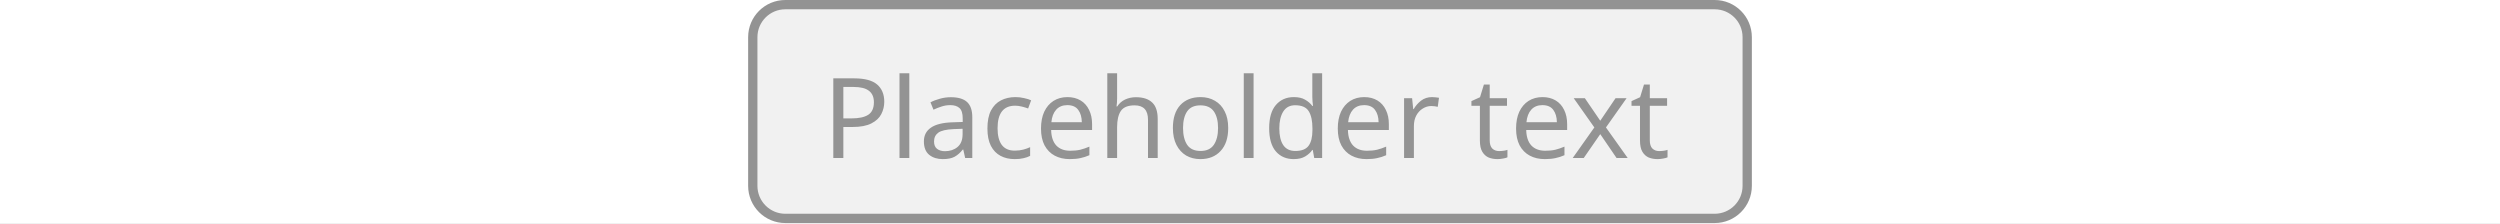
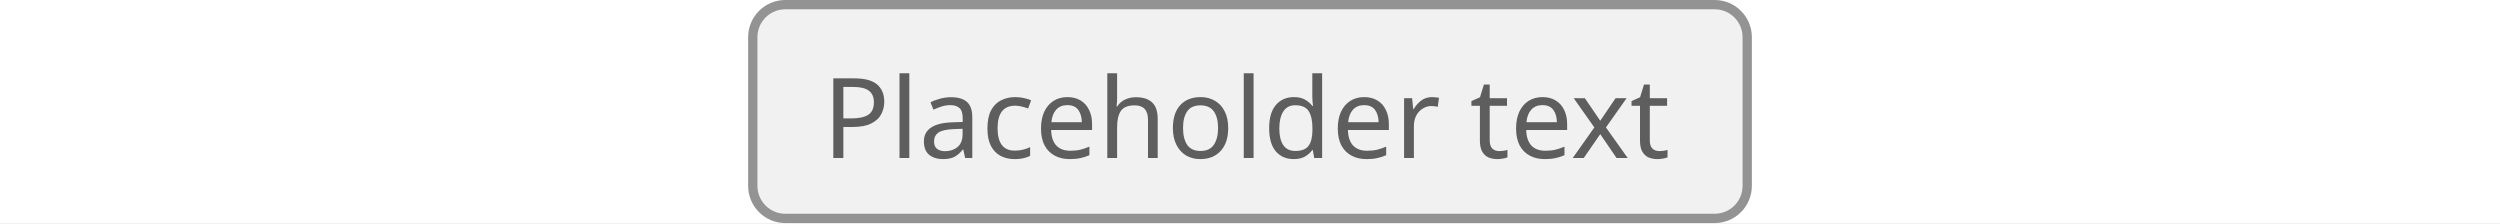
<svg xmlns="http://www.w3.org/2000/svg" width="269" height="24" viewBox="0 0 269 24" fill="none">
  <rect width="269" height="24" fill="white" />
  <rect x="81" y="0.5" width="107" height="23" rx="3.5" fill="#F1F1F1" />
-   <path d="M91.932 8.432C93.052 8.432 93.868 8.652 94.38 9.092C94.892 9.532 95.148 10.152 95.148 10.952C95.148 11.424 95.04 11.868 94.824 12.284C94.616 12.692 94.26 13.024 93.756 13.28C93.26 13.536 92.584 13.664 91.728 13.664H90.744V17H89.664V8.432H91.932ZM91.836 9.356H90.744V12.74H91.608C92.424 12.74 93.032 12.608 93.432 12.344C93.832 12.08 94.032 11.632 94.032 11C94.032 10.448 93.852 10.036 93.492 9.764C93.14 9.492 92.588 9.356 91.836 9.356ZM97.842 17H96.786V7.88H97.842V17ZM102.315 10.46C103.099 10.46 103.679 10.632 104.055 10.976C104.431 11.32 104.619 11.868 104.619 12.62V17H103.851L103.647 16.088H103.599C103.319 16.44 103.023 16.7 102.711 16.868C102.399 17.036 101.975 17.12 101.439 17.12C100.855 17.12 100.371 16.968 99.987 16.664C99.603 16.352 99.411 15.868 99.411 15.212C99.411 14.572 99.663 14.08 100.167 13.736C100.671 13.384 101.447 13.192 102.495 13.16L103.587 13.124V12.74C103.587 12.204 103.471 11.832 103.239 11.624C103.007 11.416 102.679 11.312 102.255 11.312C101.919 11.312 101.599 11.364 101.295 11.468C100.991 11.564 100.707 11.676 100.443 11.804L100.119 11.012C100.399 10.86 100.731 10.732 101.115 10.628C101.499 10.516 101.899 10.46 102.315 10.46ZM103.575 13.856L102.627 13.892C101.827 13.924 101.271 14.052 100.959 14.276C100.655 14.5 100.503 14.816 100.503 15.224C100.503 15.584 100.611 15.848 100.827 16.016C101.051 16.184 101.335 16.268 101.679 16.268C102.215 16.268 102.663 16.12 103.023 15.824C103.391 15.52 103.575 15.056 103.575 14.432V13.856ZM109.186 17.12C108.61 17.12 108.102 17.004 107.662 16.772C107.222 16.54 106.874 16.18 106.618 15.692C106.37 15.204 106.246 14.58 106.246 13.82C106.246 13.028 106.374 12.384 106.63 11.888C106.894 11.392 107.254 11.028 107.71 10.796C108.166 10.564 108.682 10.448 109.258 10.448C109.578 10.448 109.89 10.484 110.194 10.556C110.506 10.62 110.758 10.7 110.95 10.796L110.626 11.672C110.434 11.6 110.21 11.532 109.954 11.468C109.698 11.404 109.458 11.372 109.234 11.372C107.97 11.372 107.338 12.184 107.338 13.808C107.338 14.584 107.49 15.18 107.794 15.596C108.106 16.004 108.566 16.208 109.174 16.208C109.518 16.208 109.826 16.172 110.098 16.1C110.37 16.028 110.618 15.94 110.842 15.836V16.772C110.626 16.884 110.386 16.968 110.122 17.024C109.866 17.088 109.554 17.12 109.186 17.12ZM114.856 10.448C115.4 10.448 115.872 10.568 116.272 10.808C116.672 11.048 116.976 11.388 117.184 11.828C117.4 12.26 117.508 12.768 117.508 13.352V13.988H113.104C113.12 14.716 113.304 15.272 113.656 15.656C114.016 16.032 114.516 16.22 115.156 16.22C115.564 16.22 115.924 16.184 116.236 16.112C116.556 16.032 116.884 15.92 117.22 15.776V16.7C116.892 16.844 116.568 16.948 116.248 17.012C115.928 17.084 115.548 17.12 115.108 17.12C114.492 17.12 113.952 16.996 113.488 16.748C113.024 16.5 112.66 16.132 112.396 15.644C112.14 15.156 112.012 14.552 112.012 13.832C112.012 13.128 112.128 12.524 112.36 12.02C112.6 11.516 112.932 11.128 113.356 10.856C113.788 10.584 114.288 10.448 114.856 10.448ZM114.844 11.312C114.34 11.312 113.94 11.476 113.644 11.804C113.356 12.124 113.184 12.572 113.128 13.148H116.404C116.396 12.604 116.268 12.164 116.02 11.828C115.772 11.484 115.38 11.312 114.844 11.312ZM120.201 7.88V10.556C120.201 10.876 120.181 11.176 120.141 11.456H120.213C120.421 11.128 120.701 10.88 121.053 10.712C121.413 10.544 121.801 10.46 122.217 10.46C122.993 10.46 123.577 10.648 123.969 11.024C124.369 11.392 124.569 11.988 124.569 12.812V17H123.525V12.884C123.525 11.852 123.045 11.336 122.085 11.336C121.365 11.336 120.869 11.54 120.597 11.948C120.333 12.348 120.201 12.924 120.201 13.676V17H119.145V7.88H120.201ZM132.155 13.772C132.155 14.836 131.883 15.66 131.339 16.244C130.803 16.828 130.075 17.12 129.155 17.12C128.587 17.12 128.079 16.992 127.631 16.736C127.191 16.472 126.843 16.092 126.587 15.596C126.331 15.092 126.203 14.484 126.203 13.772C126.203 12.708 126.467 11.888 126.995 11.312C127.531 10.736 128.263 10.448 129.191 10.448C129.767 10.448 130.279 10.58 130.727 10.844C131.175 11.1 131.523 11.476 131.771 11.972C132.027 12.46 132.155 13.06 132.155 13.772ZM127.295 13.772C127.295 14.532 127.443 15.136 127.739 15.584C128.043 16.024 128.523 16.244 129.179 16.244C129.827 16.244 130.303 16.024 130.607 15.584C130.911 15.136 131.063 14.532 131.063 13.772C131.063 13.012 130.911 12.416 130.607 11.984C130.303 11.552 129.823 11.336 129.167 11.336C128.511 11.336 128.035 11.552 127.739 11.984C127.443 12.416 127.295 13.012 127.295 13.772ZM134.885 17H133.829V7.88H134.885V17ZM139.202 17.12C138.402 17.12 137.762 16.844 137.282 16.292C136.802 15.732 136.562 14.9 136.562 13.796C136.562 12.692 136.802 11.86 137.282 11.3C137.77 10.732 138.414 10.448 139.214 10.448C139.71 10.448 140.114 10.54 140.426 10.724C140.746 10.908 141.006 11.132 141.206 11.396H141.278C141.262 11.292 141.246 11.14 141.23 10.94C141.214 10.732 141.206 10.568 141.206 10.448V7.88H142.262V17H141.41L141.254 16.136H141.206C141.014 16.408 140.758 16.64 140.438 16.832C140.118 17.024 139.706 17.12 139.202 17.12ZM139.37 16.244C140.05 16.244 140.526 16.06 140.798 15.692C141.078 15.316 141.218 14.752 141.218 14V13.808C141.218 13.008 141.086 12.396 140.822 11.972C140.558 11.54 140.07 11.324 139.358 11.324C138.79 11.324 138.362 11.552 138.074 12.008C137.794 12.456 137.654 13.06 137.654 13.82C137.654 14.588 137.794 15.184 138.074 15.608C138.362 16.032 138.794 16.244 139.37 16.244ZM146.789 10.448C147.333 10.448 147.805 10.568 148.205 10.808C148.605 11.048 148.909 11.388 149.117 11.828C149.333 12.26 149.441 12.768 149.441 13.352V13.988H145.037C145.053 14.716 145.237 15.272 145.589 15.656C145.949 16.032 146.449 16.22 147.089 16.22C147.497 16.22 147.857 16.184 148.169 16.112C148.489 16.032 148.817 15.92 149.153 15.776V16.7C148.825 16.844 148.501 16.948 148.181 17.012C147.861 17.084 147.481 17.12 147.041 17.12C146.425 17.12 145.885 16.996 145.421 16.748C144.957 16.5 144.593 16.132 144.329 15.644C144.073 15.156 143.945 14.552 143.945 13.832C143.945 13.128 144.061 12.524 144.293 12.02C144.533 11.516 144.865 11.128 145.289 10.856C145.721 10.584 146.221 10.448 146.789 10.448ZM146.777 11.312C146.273 11.312 145.873 11.476 145.577 11.804C145.289 12.124 145.117 12.572 145.061 13.148H148.337C148.329 12.604 148.201 12.164 147.953 11.828C147.705 11.484 147.313 11.312 146.777 11.312ZM154.079 10.448C154.199 10.448 154.327 10.456 154.463 10.472C154.599 10.48 154.723 10.496 154.835 10.52L154.703 11.492C154.599 11.468 154.483 11.448 154.355 11.432C154.227 11.416 154.111 11.408 154.007 11.408C153.679 11.408 153.371 11.5 153.083 11.684C152.795 11.86 152.563 12.112 152.387 12.44C152.219 12.76 152.135 13.136 152.135 13.568V17H151.079V10.568H151.943L152.063 11.744H152.111C152.311 11.392 152.575 11.088 152.903 10.832C153.239 10.576 153.631 10.448 154.079 10.448ZM161.301 16.256C161.461 16.256 161.625 16.244 161.793 16.22C161.961 16.196 162.097 16.164 162.201 16.124V16.928C162.089 16.984 161.929 17.028 161.721 17.06C161.513 17.1 161.313 17.12 161.121 17.12C160.785 17.12 160.473 17.064 160.185 16.952C159.905 16.832 159.677 16.628 159.501 16.34C159.325 16.052 159.237 15.648 159.237 15.128V11.384H158.325V10.88L159.249 10.46L159.669 9.092H160.293V10.568H162.153V11.384H160.293V15.104C160.293 15.496 160.385 15.788 160.569 15.98C160.761 16.164 161.005 16.256 161.301 16.256ZM165.973 10.448C166.517 10.448 166.989 10.568 167.389 10.808C167.789 11.048 168.093 11.388 168.301 11.828C168.517 12.26 168.625 12.768 168.625 13.352V13.988H164.221C164.237 14.716 164.421 15.272 164.773 15.656C165.133 16.032 165.633 16.22 166.273 16.22C166.681 16.22 167.041 16.184 167.353 16.112C167.673 16.032 168.001 15.92 168.337 15.776V16.7C168.009 16.844 167.685 16.948 167.365 17.012C167.045 17.084 166.665 17.12 166.225 17.12C165.609 17.12 165.069 16.996 164.605 16.748C164.141 16.5 163.777 16.132 163.513 15.644C163.257 15.156 163.129 14.552 163.129 13.832C163.129 13.128 163.245 12.524 163.477 12.02C163.717 11.516 164.049 11.128 164.473 10.856C164.905 10.584 165.405 10.448 165.973 10.448ZM165.961 11.312C165.457 11.312 165.057 11.476 164.761 11.804C164.473 12.124 164.301 12.572 164.245 13.148H167.521C167.513 12.604 167.385 12.164 167.137 11.828C166.889 11.484 166.497 11.312 165.961 11.312ZM171.552 13.712L169.332 10.568H170.532L172.188 12.992L173.832 10.568H175.02L172.8 13.712L175.14 17H173.94L172.188 14.432L170.412 17H169.224L171.552 13.712ZM178.527 16.256C178.687 16.256 178.851 16.244 179.019 16.22C179.187 16.196 179.323 16.164 179.427 16.124V16.928C179.315 16.984 179.155 17.028 178.947 17.06C178.739 17.1 178.539 17.12 178.347 17.12C178.011 17.12 177.699 17.064 177.411 16.952C177.131 16.832 176.903 16.628 176.727 16.34C176.551 16.052 176.463 15.648 176.463 15.128V11.384H175.551V10.88L176.475 10.46L176.895 9.092H177.519V10.568H179.379V11.384H177.519V15.104C177.519 15.496 177.611 15.788 177.795 15.98C177.987 16.164 178.231 16.256 178.527 16.256Z" fill="#939393" />
  <rect x="81" y="0.5" width="107" height="23" rx="3.5" stroke="#939393" />
+   <path d="M91.932 8.432C93.052 8.432 93.868 8.652 94.38 9.092C94.892 9.532 95.148 10.152 95.148 10.952C95.148 11.424 95.04 11.868 94.824 12.284C94.616 12.692 94.26 13.024 93.756 13.28C93.26 13.536 92.584 13.664 91.728 13.664H90.744V17H89.664V8.432H91.932ZM91.836 9.356H90.744V12.74H91.608C92.424 12.74 93.032 12.608 93.432 12.344C93.832 12.08 94.032 11.632 94.032 11C94.032 10.448 93.852 10.036 93.492 9.764C93.14 9.492 92.588 9.356 91.836 9.356ZM97.842 17H96.786V7.88H97.842V17ZM102.315 10.46C103.099 10.46 103.679 10.632 104.055 10.976C104.431 11.32 104.619 11.868 104.619 12.62V17H103.851L103.647 16.088H103.599C103.319 16.44 103.023 16.7 102.711 16.868C102.399 17.036 101.975 17.12 101.439 17.12C100.855 17.12 100.371 16.968 99.987 16.664C99.603 16.352 99.411 15.868 99.411 15.212C99.411 14.572 99.663 14.08 100.167 13.736C100.671 13.384 101.447 13.192 102.495 13.16L103.587 13.124V12.74C103.587 12.204 103.471 11.832 103.239 11.624C103.007 11.416 102.679 11.312 102.255 11.312C101.919 11.312 101.599 11.364 101.295 11.468C100.991 11.564 100.707 11.676 100.443 11.804L100.119 11.012C100.399 10.86 100.731 10.732 101.115 10.628C101.499 10.516 101.899 10.46 102.315 10.46ZM103.575 13.856L102.627 13.892C101.827 13.924 101.271 14.052 100.959 14.276C100.655 14.5 100.503 14.816 100.503 15.224C100.503 15.584 100.611 15.848 100.827 16.016C101.051 16.184 101.335 16.268 101.679 16.268C102.215 16.268 102.663 16.12 103.023 15.824C103.391 15.52 103.575 15.056 103.575 14.432V13.856ZM109.186 17.12C108.61 17.12 108.102 17.004 107.662 16.772C107.222 16.54 106.874 16.18 106.618 15.692C106.37 15.204 106.246 14.58 106.246 13.82C106.246 13.028 106.374 12.384 106.63 11.888C106.894 11.392 107.254 11.028 107.71 10.796C108.166 10.564 108.682 10.448 109.258 10.448C109.578 10.448 109.89 10.484 110.194 10.556C110.506 10.62 110.758 10.7 110.95 10.796L110.626 11.672C110.434 11.6 110.21 11.532 109.954 11.468C109.698 11.404 109.458 11.372 109.234 11.372C107.97 11.372 107.338 12.184 107.338 13.808C107.338 14.584 107.49 15.18 107.794 15.596C108.106 16.004 108.566 16.208 109.174 16.208C109.518 16.208 109.826 16.172 110.098 16.1C110.37 16.028 110.618 15.94 110.842 15.836V16.772C110.626 16.884 110.386 16.968 110.122 17.024C109.866 17.088 109.554 17.12 109.186 17.12ZM114.856 10.448C115.4 10.448 115.872 10.568 116.272 10.808C116.672 11.048 116.976 11.388 117.184 11.828C117.4 12.26 117.508 12.768 117.508 13.352V13.988H113.104C113.12 14.716 113.304 15.272 113.656 15.656C114.016 16.032 114.516 16.22 115.156 16.22C115.564 16.22 115.924 16.184 116.236 16.112C116.556 16.032 116.884 15.92 117.22 15.776V16.7C116.892 16.844 116.568 16.948 116.248 17.012C115.928 17.084 115.548 17.12 115.108 17.12C114.492 17.12 113.952 16.996 113.488 16.748C113.024 16.5 112.66 16.132 112.396 15.644C112.14 15.156 112.012 14.552 112.012 13.832C112.012 13.128 112.128 12.524 112.36 12.02C112.6 11.516 112.932 11.128 113.356 10.856C113.788 10.584 114.288 10.448 114.856 10.448ZM114.844 11.312C114.34 11.312 113.94 11.476 113.644 11.804C113.356 12.124 113.184 12.572 113.128 13.148H116.404C116.396 12.604 116.268 12.164 116.02 11.828C115.772 11.484 115.38 11.312 114.844 11.312ZM120.201 7.88V10.556C120.201 10.876 120.181 11.176 120.141 11.456H120.213C120.421 11.128 120.701 10.88 121.053 10.712C121.413 10.544 121.801 10.46 122.217 10.46C122.993 10.46 123.577 10.648 123.969 11.024C124.369 11.392 124.569 11.988 124.569 12.812V17H123.525V12.884C123.525 11.852 123.045 11.336 122.085 11.336C121.365 11.336 120.869 11.54 120.597 11.948C120.333 12.348 120.201 12.924 120.201 13.676V17H119.145V7.88H120.201ZM132.155 13.772C132.155 14.836 131.883 15.66 131.339 16.244C130.803 16.828 130.075 17.12 129.155 17.12C128.587 17.12 128.079 16.992 127.631 16.736C127.191 16.472 126.843 16.092 126.587 15.596C126.331 15.092 126.203 14.484 126.203 13.772C126.203 12.708 126.467 11.888 126.995 11.312C127.531 10.736 128.263 10.448 129.191 10.448C129.767 10.448 130.279 10.58 130.727 10.844C131.175 11.1 131.523 11.476 131.771 11.972C132.027 12.46 132.155 13.06 132.155 13.772ZM127.295 13.772C127.295 14.532 127.443 15.136 127.739 15.584C128.043 16.024 128.523 16.244 129.179 16.244C129.827 16.244 130.303 16.024 130.607 15.584C130.911 15.136 131.063 14.532 131.063 13.772C131.063 13.012 130.911 12.416 130.607 11.984C130.303 11.552 129.823 11.336 129.167 11.336C128.511 11.336 128.035 11.552 127.739 11.984C127.443 12.416 127.295 13.012 127.295 13.772ZM134.885 17H133.829V7.88H134.885V17ZM139.202 17.12C138.402 17.12 137.762 16.844 137.282 16.292C136.802 15.732 136.562 14.9 136.562 13.796C136.562 12.692 136.802 11.86 137.282 11.3C137.77 10.732 138.414 10.448 139.214 10.448C139.71 10.448 140.114 10.54 140.426 10.724C140.746 10.908 141.006 11.132 141.206 11.396H141.278C141.262 11.292 141.246 11.14 141.23 10.94C141.214 10.732 141.206 10.568 141.206 10.448V7.88H142.262V17H141.41L141.254 16.136H141.206C141.014 16.408 140.758 16.64 140.438 16.832C140.118 17.024 139.706 17.12 139.202 17.12ZM139.37 16.244C140.05 16.244 140.526 16.06 140.798 15.692C141.078 15.316 141.218 14.752 141.218 14V13.808C141.218 13.008 141.086 12.396 140.822 11.972C140.558 11.54 140.07 11.324 139.358 11.324C138.79 11.324 138.362 11.552 138.074 12.008C137.794 12.456 137.654 13.06 137.654 13.82C137.654 14.588 137.794 15.184 138.074 15.608C138.362 16.032 138.794 16.244 139.37 16.244ZM146.789 10.448C147.333 10.448 147.805 10.568 148.205 10.808C148.605 11.048 148.909 11.388 149.117 11.828C149.333 12.26 149.441 12.768 149.441 13.352V13.988H145.037C145.053 14.716 145.237 15.272 145.589 15.656C145.949 16.032 146.449 16.22 147.089 16.22C147.497 16.22 147.857 16.184 148.169 16.112C148.489 16.032 148.817 15.92 149.153 15.776V16.7C148.825 16.844 148.501 16.948 148.181 17.012C147.861 17.084 147.481 17.12 147.041 17.12C146.425 17.12 145.885 16.996 145.421 16.748C144.957 16.5 144.593 16.132 144.329 15.644C144.073 15.156 143.945 14.552 143.945 13.832C143.945 13.128 144.061 12.524 144.293 12.02C144.533 11.516 144.865 11.128 145.289 10.856C145.721 10.584 146.221 10.448 146.789 10.448ZM146.777 11.312C146.273 11.312 145.873 11.476 145.577 11.804C145.289 12.124 145.117 12.572 145.061 13.148H148.337C148.329 12.604 148.201 12.164 147.953 11.828C147.705 11.484 147.313 11.312 146.777 11.312ZM154.079 10.448C154.199 10.448 154.327 10.456 154.463 10.472C154.599 10.48 154.723 10.496 154.835 10.52L154.703 11.492C154.599 11.468 154.483 11.448 154.355 11.432C154.227 11.416 154.111 11.408 154.007 11.408C153.679 11.408 153.371 11.5 153.083 11.684C152.795 11.86 152.563 12.112 152.387 12.44C152.219 12.76 152.135 13.136 152.135 13.568V17H151.079V10.568H151.943L152.063 11.744H152.111C152.311 11.392 152.575 11.088 152.903 10.832C153.239 10.576 153.631 10.448 154.079 10.448ZM161.301 16.256C161.461 16.256 161.625 16.244 161.793 16.22C161.961 16.196 162.097 16.164 162.201 16.124V16.928C162.089 16.984 161.929 17.028 161.721 17.06C161.513 17.1 161.313 17.12 161.121 17.12C160.785 17.12 160.473 17.064 160.185 16.952C159.905 16.832 159.677 16.628 159.501 16.34C159.325 16.052 159.237 15.648 159.237 15.128V11.384H158.325V10.88L159.249 10.46L159.669 9.092H160.293V10.568H162.153V11.384H160.293V15.104C160.293 15.496 160.385 15.788 160.569 15.98C160.761 16.164 161.005 16.256 161.301 16.256ZM165.973 10.448C166.517 10.448 166.989 10.568 167.389 10.808C167.789 11.048 168.093 11.388 168.301 11.828C168.517 12.26 168.625 12.768 168.625 13.352V13.988H164.221C164.237 14.716 164.421 15.272 164.773 15.656C165.133 16.032 165.633 16.22 166.273 16.22C166.681 16.22 167.041 16.184 167.353 16.112C167.673 16.032 168.001 15.92 168.337 15.776V16.7C168.009 16.844 167.685 16.948 167.365 17.012C167.045 17.084 166.665 17.12 166.225 17.12C165.609 17.12 165.069 16.996 164.605 16.748C164.141 16.5 163.777 16.132 163.513 15.644C163.257 15.156 163.129 14.552 163.129 13.832C163.129 13.128 163.245 12.524 163.477 12.02C163.717 11.516 164.049 11.128 164.473 10.856C164.905 10.584 165.405 10.448 165.973 10.448ZM165.961 11.312C165.457 11.312 165.057 11.476 164.761 11.804C164.473 12.124 164.301 12.572 164.245 13.148H167.521C167.513 12.604 167.385 12.164 167.137 11.828C166.889 11.484 166.497 11.312 165.961 11.312ZM171.552 13.712L169.332 10.568H170.532L172.188 12.992L173.832 10.568H175.02L172.8 13.712L175.14 17H173.94L172.188 14.432L170.412 17H169.224L171.552 13.712ZM178.527 16.256C178.687 16.256 178.851 16.244 179.019 16.22C179.187 16.196 179.323 16.164 179.427 16.124V16.928C179.315 16.984 179.155 17.028 178.947 17.06C178.739 17.1 178.539 17.12 178.347 17.12C178.011 17.12 177.699 17.064 177.411 16.952C177.131 16.832 176.903 16.628 176.727 16.34C176.551 16.052 176.463 15.648 176.463 15.128V11.384H175.551V10.88L176.475 10.46L176.895 9.092H177.519V10.568H179.379V11.384H177.519V15.104C177.519 15.496 177.611 15.788 177.795 15.98C177.987 16.164 178.231 16.256 178.527 16.256Z" fill="#5E5E5E" />
</svg>
